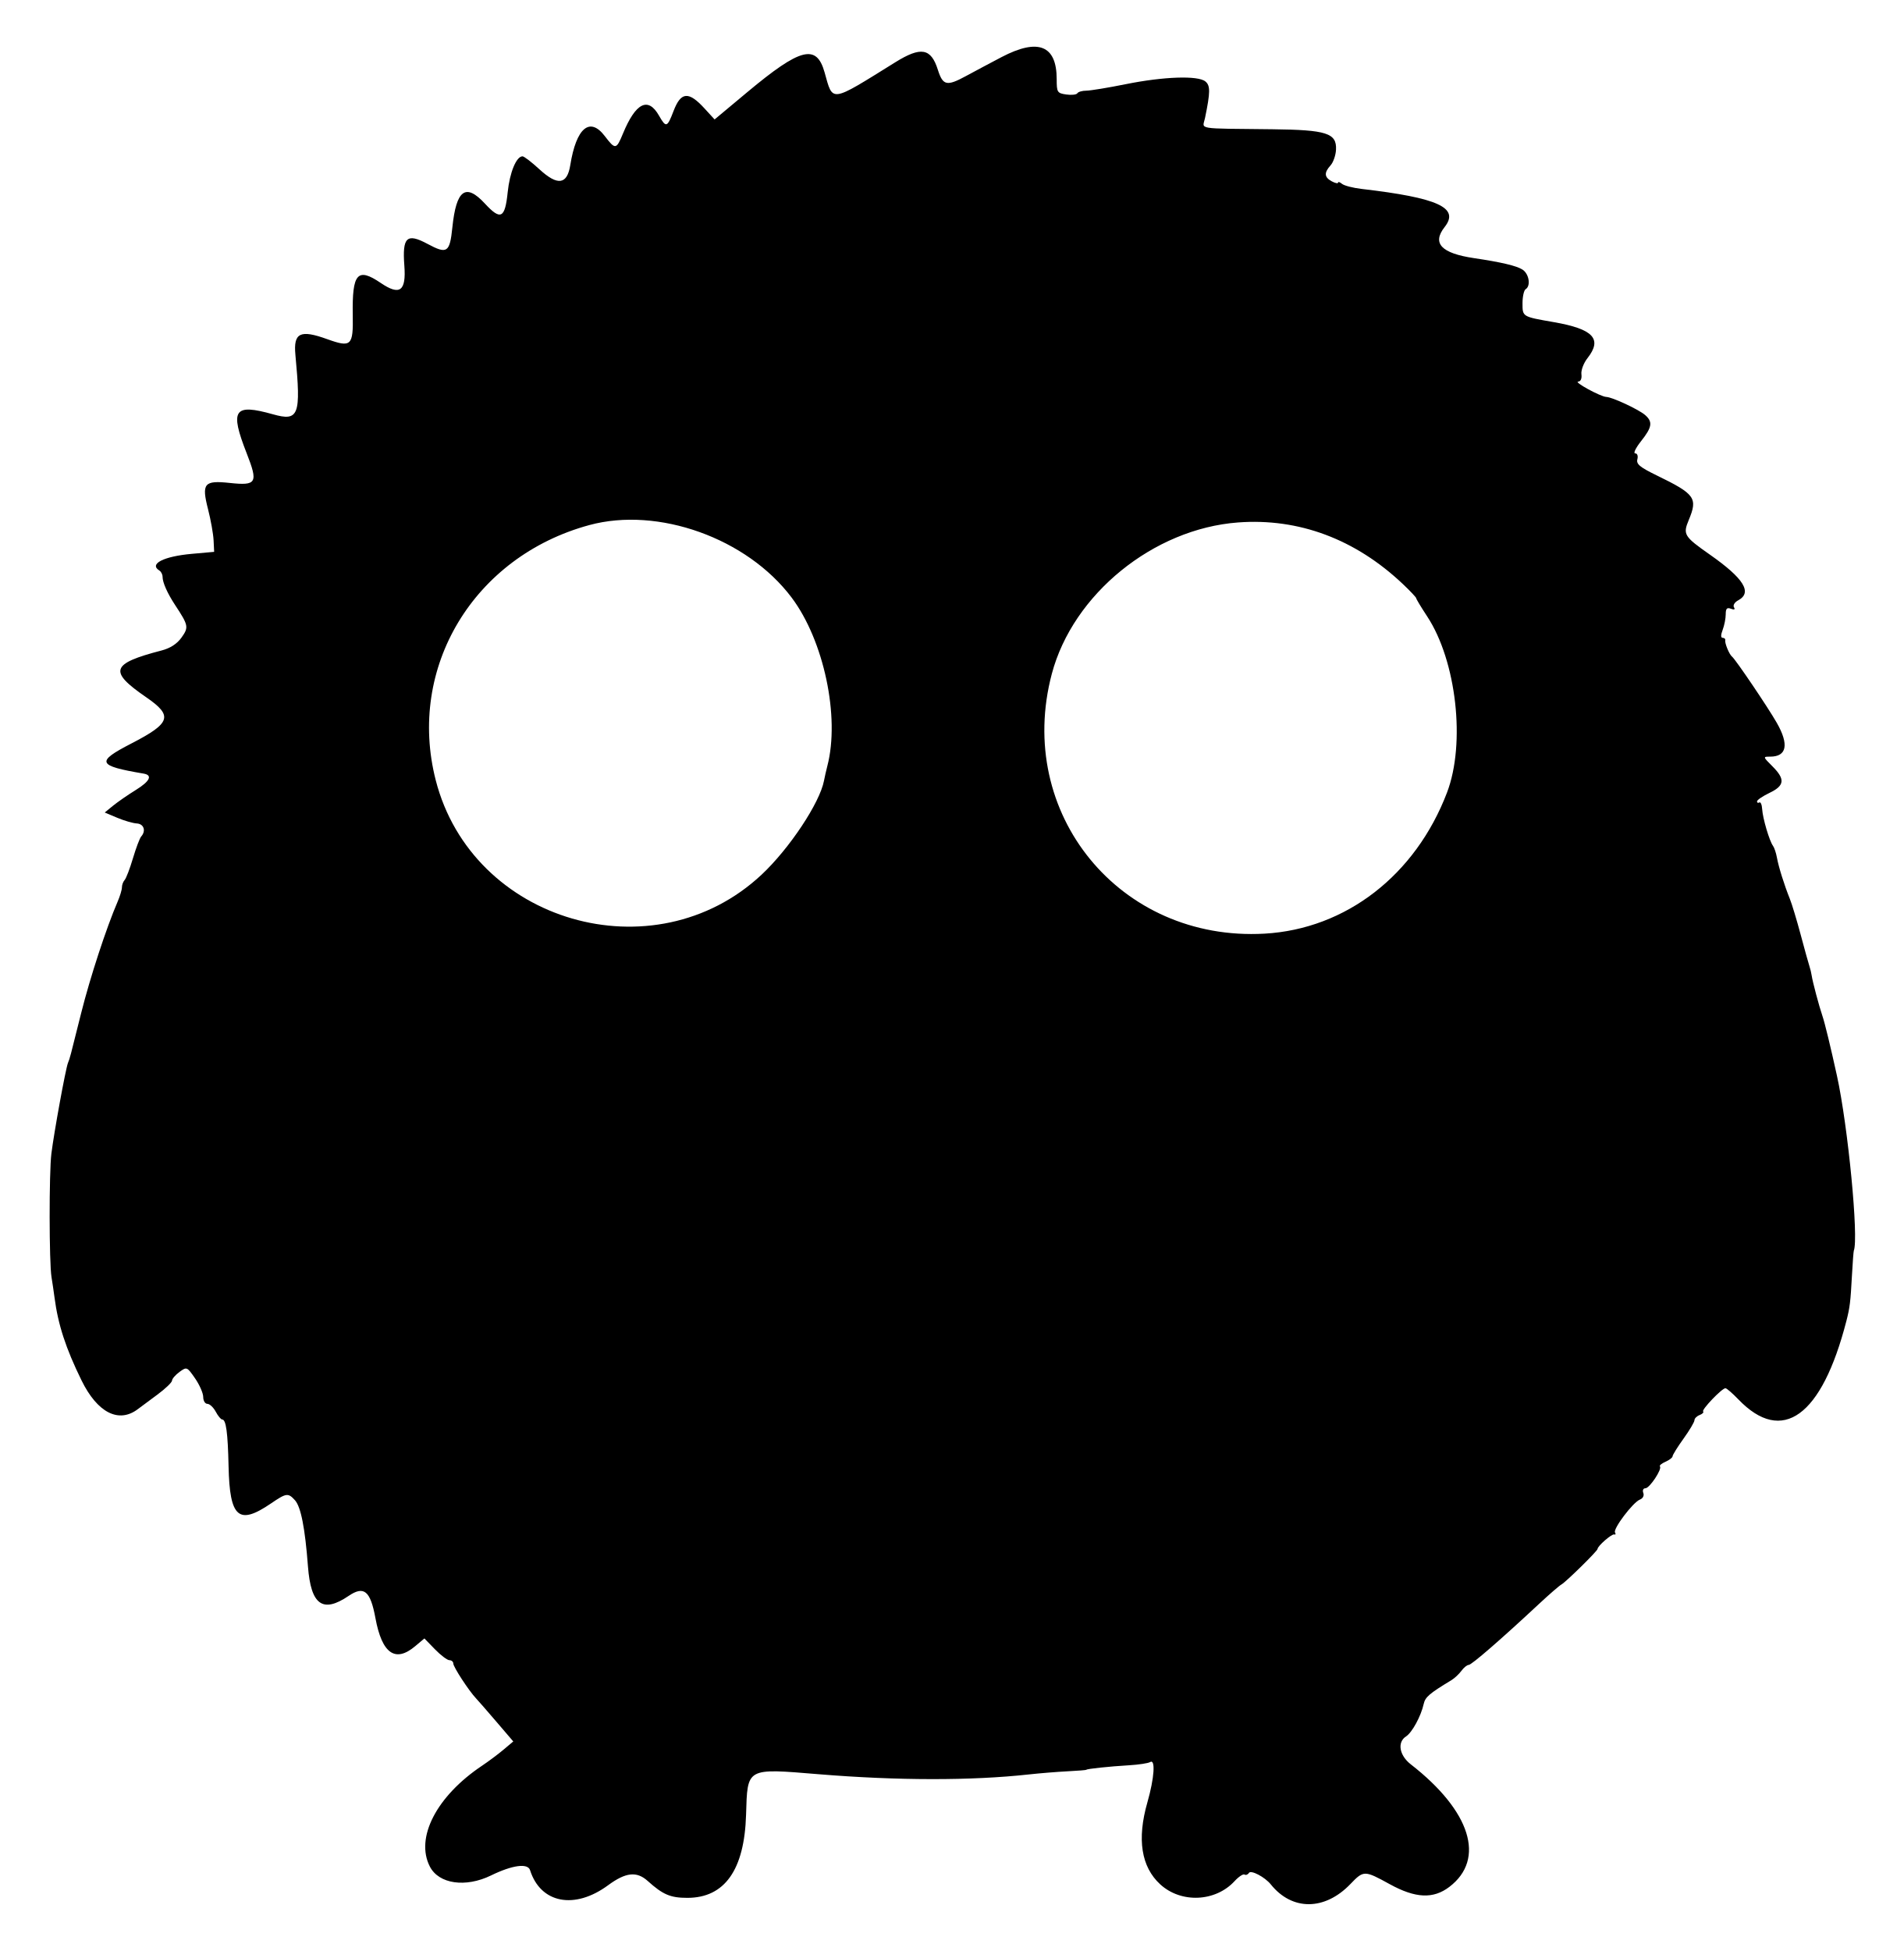
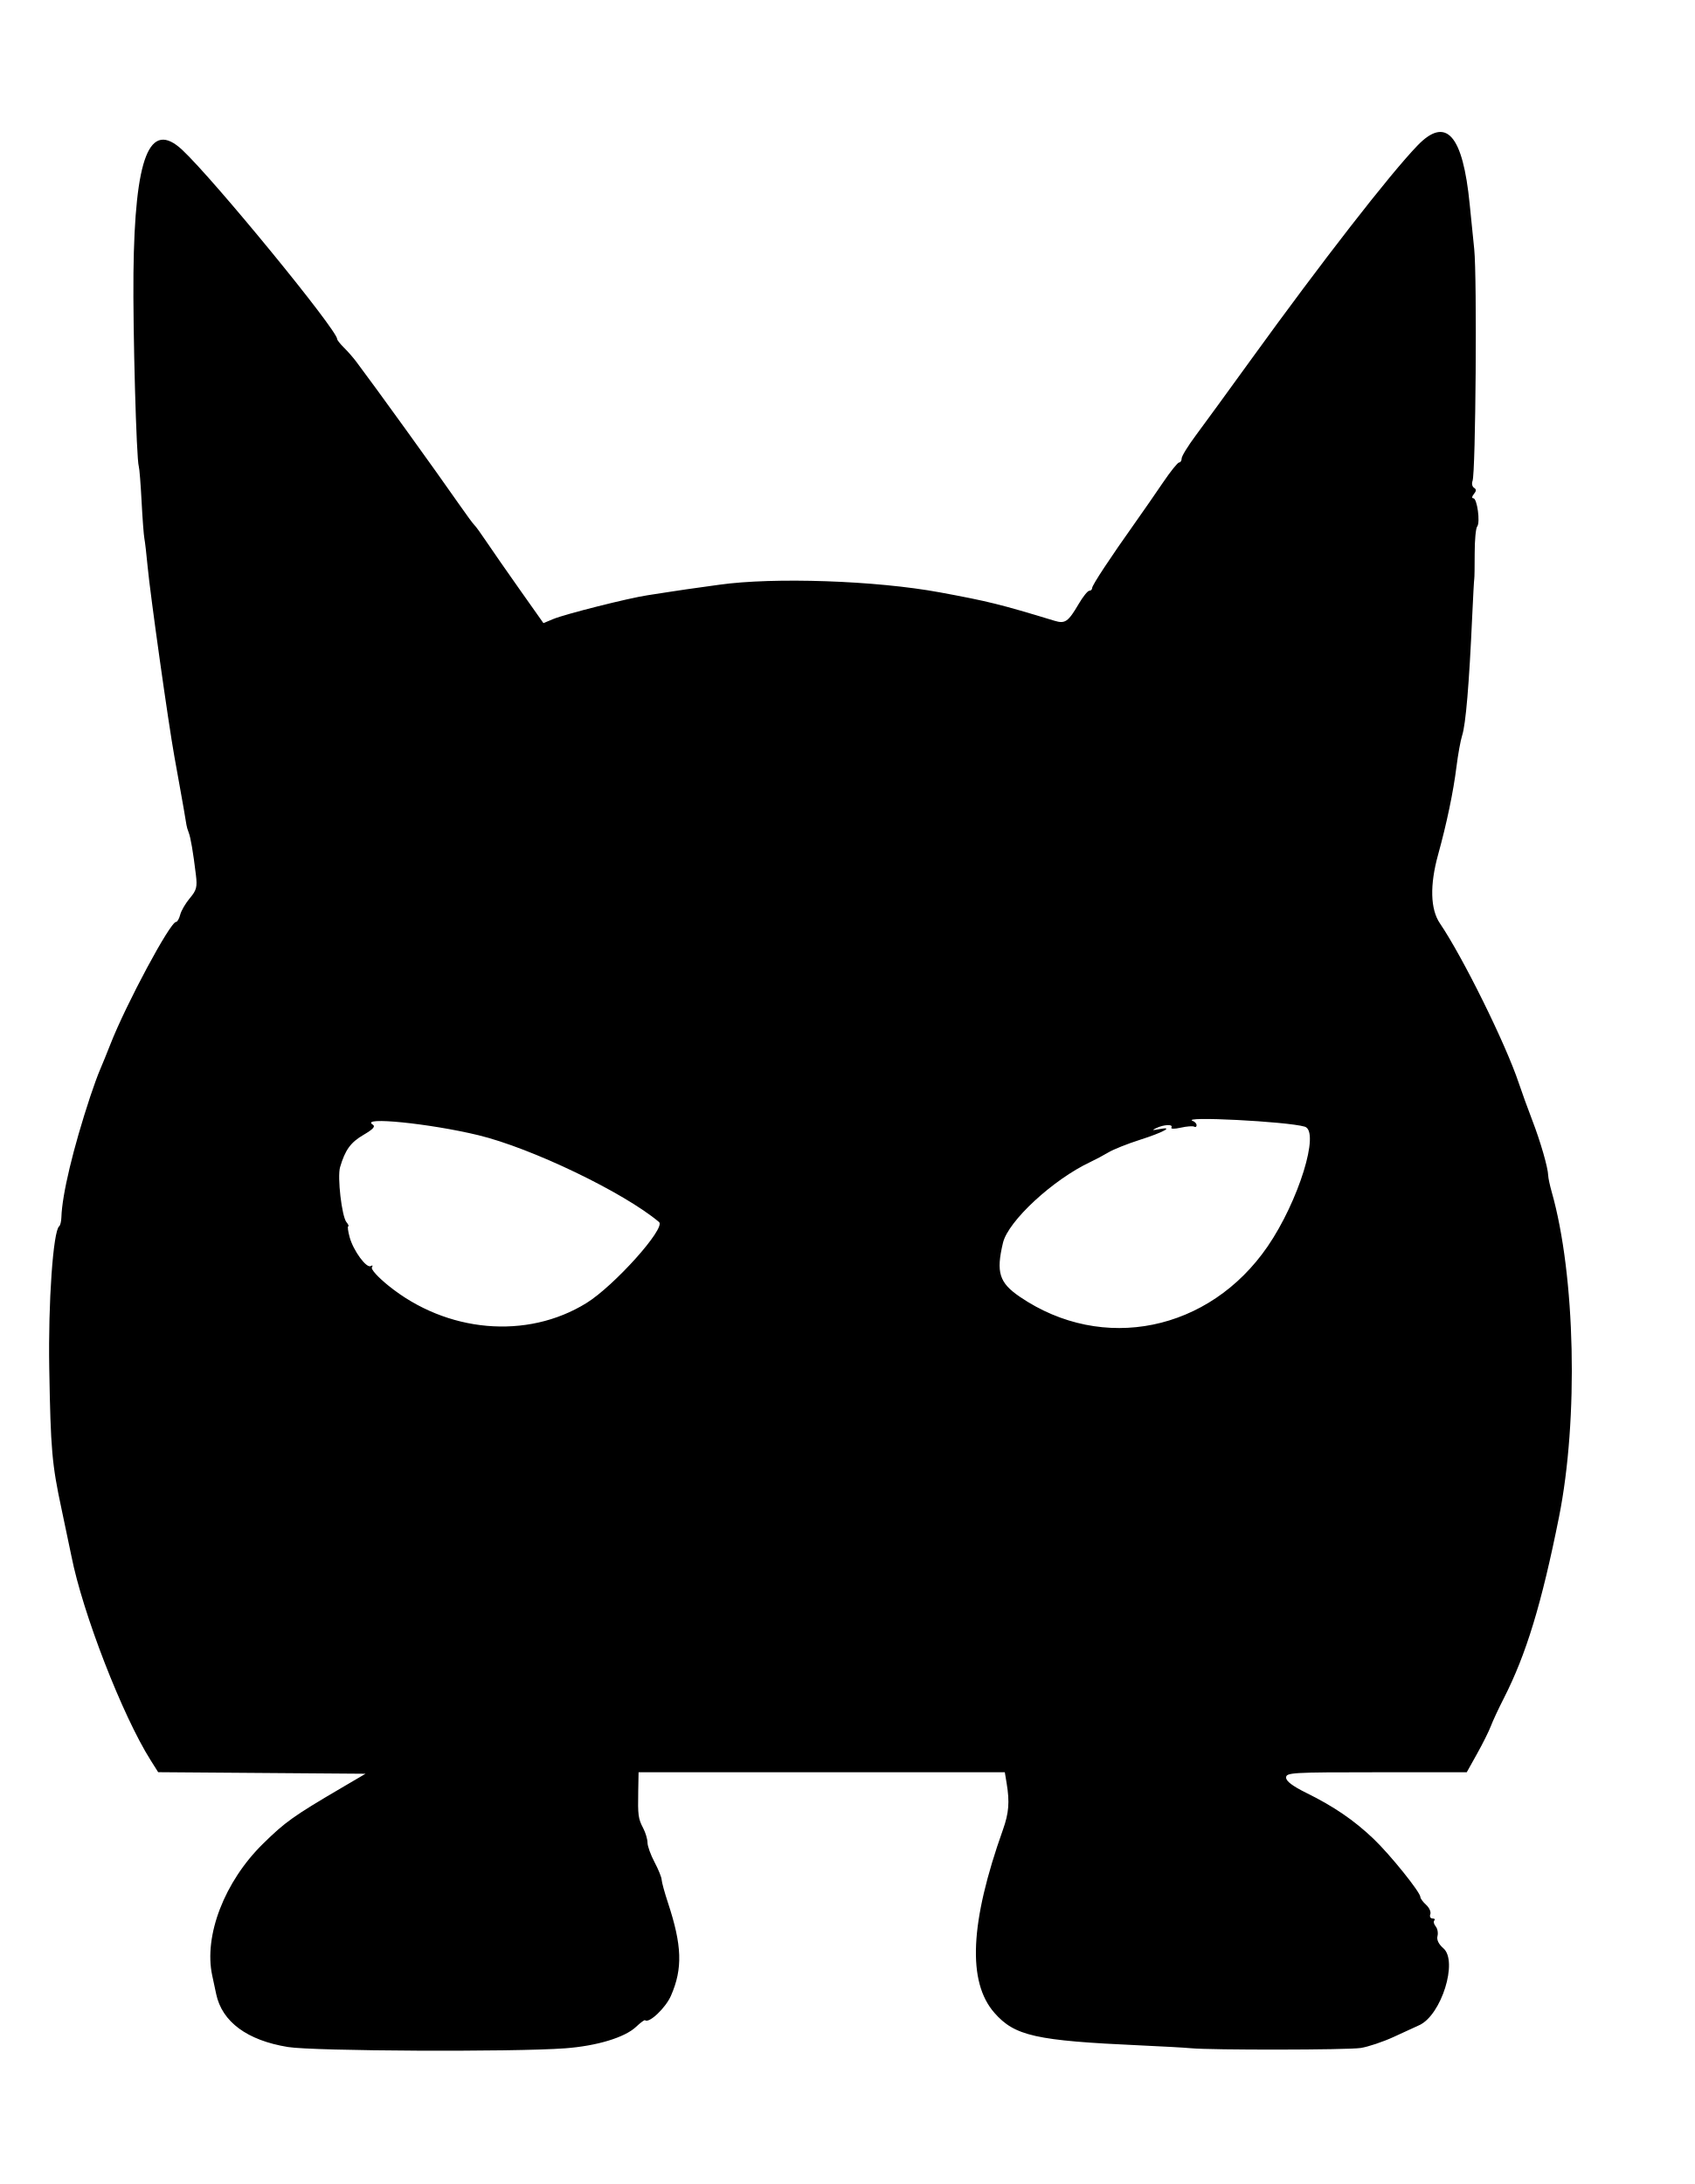
- <svg xmlns="http://www.w3.org/2000/svg" viewBox="0 0 609 624">
-   <path fill="#000" fill-rule="evenodd" d="M 320.341 18.273 C 316.954 20.048, 311.846 22.768, 308.990 24.318 C 302.834 27.659, 301.596 27.385, 299.990 22.320 C 297.790 15.379, 294.586 14.814, 286.374 19.917 C 265.323 33.001, 266.486 32.836, 263.749 23.118 C 261.170 13.963, 256.025 15.286, 239.037 29.468 L 228.574 38.203 225.321 34.653 C 220.253 29.123, 217.802 29.333, 215.447 35.500 C 213.417 40.815, 213.039 40.934, 210.787 36.976 C 207.304 30.856, 203.343 32.838, 199.253 42.746 C 197.129 47.891, 196.813 47.932, 193.432 43.500 C 188.657 37.240, 184.318 40.905, 182.415 52.806 C 181.410 59.091, 178.346 59.495, 172.506 54.112 C 170.052 51.851, 167.636 50, 167.137 50 C 165.166 50, 163.041 55.146, 162.390 61.496 C 161.532 69.870, 160.138 70.565, 155.113 65.123 C 148.958 58.456, 145.941 60.656, 144.697 72.717 C 143.860 80.826, 143.034 81.374, 136.739 78 C 130.102 74.443, 128.643 75.824, 129.339 85 C 129.956 93.136, 127.885 94.645, 121.785 90.500 C 114.321 85.428, 112.607 87.399, 112.838 100.785 C 113.008 110.620, 112.346 111.240, 104.628 108.461 C 95.998 105.355, 93.825 106.429, 94.488 113.471 C 96.319 132.914, 95.595 134.832, 87.309 132.507 C 74.798 128.996, 73.437 131.020, 78.910 144.991 C 82.618 154.455, 82.091 155.383, 73.528 154.466 C 65.257 153.580, 64.424 154.589, 66.555 162.909 C 67.425 166.304, 68.218 170.751, 68.318 172.791 L 68.500 176.500 61.400 177.135 C 52.283 177.950, 47.571 180.381, 51 182.500 C 51.550 182.840, 52 183.737, 52 184.494 C 52 186.290, 53.543 189.761, 56.004 193.500 C 60.299 200.025, 60.415 200.609, 58.074 203.896 C 56.634 205.919, 54.481 207.319, 51.700 208.042 C 35.453 212.266, 34.656 214.680, 46.757 223 C 55.421 228.957, 54.680 231.262, 42 237.805 C 30.587 243.693, 31.084 244.906, 45.946 247.429 C 48.885 247.928, 47.970 249.859, 43.474 252.641 C 40.934 254.213, 37.650 256.482, 36.177 257.683 L 33.500 259.866 37.500 261.553 C 39.700 262.481, 42.512 263.298, 43.749 263.370 C 46.020 263.501, 46.771 265.732, 45.157 267.550 C 44.693 268.072, 43.510 271.200, 42.528 274.500 C 41.546 277.800, 40.351 280.928, 39.871 281.450 C 39.392 281.972, 39 283.029, 39 283.799 C 39 284.568, 38.387 286.616, 37.638 288.349 C 34.045 296.665, 28.790 312.715, 25.967 324 C 22.236 338.918, 22.445 338.129, 21.726 340 C 20.965 341.980, 17.304 362.025, 16.437 368.961 C 15.673 375.074, 15.703 403.855, 16.479 408.500 C 16.755 410.150, 17.187 413.075, 17.439 415 C 18.579 423.697, 21.017 431.180, 26.073 441.491 C 31.142 451.833, 37.972 455.324, 44.082 450.698 C 44.952 450.039, 47.765 447.951, 50.332 446.057 C 52.899 444.164, 55.014 442.139, 55.031 441.557 C 55.049 440.976, 56.124 439.729, 57.421 438.787 C 59.738 437.103, 59.824 437.138, 62.389 440.840 C 63.825 442.912, 65 445.596, 65 446.804 C 65 448.012, 65.599 449, 66.331 449 C 67.063 449, 68.264 450.125, 69 451.500 C 69.736 452.875, 70.663 454, 71.061 454 C 72.308 454, 72.875 458.148, 73.111 469 C 73.470 485.438, 76.316 487.924, 86.680 480.852 C 91.602 477.494, 92.164 477.419, 94.348 479.832 C 96.240 481.923, 97.577 488.726, 98.506 501 C 99.440 513.322, 103.214 516.058, 111.511 510.428 C 116.424 507.094, 118.476 508.790, 120.086 517.519 C 122.181 528.879, 126.423 531.881, 132.799 526.516 L 135.751 524.032 139.125 527.505 C 140.981 529.416, 143.063 530.983, 143.750 530.989 C 144.438 530.995, 145 531.481, 145 532.070 C 145 533.157, 149.960 540.758, 152.246 543.175 C 152.936 543.904, 155.903 547.308, 158.840 550.739 L 164.179 556.978 161.054 559.608 C 159.335 561.054, 156.257 563.355, 154.214 564.721 C 139.637 574.465, 132.742 587.798, 137.510 597.020 C 140.381 602.571, 148.928 603.802, 157.062 599.836 C 163.899 596.503, 168.813 595.837, 169.546 598.144 C 172.915 608.761, 183.776 610.864, 194.500 602.975 C 200.160 598.812, 203.651 598.432, 207.170 601.594 C 212.059 605.987, 214.436 607, 219.854 607 C 231.782 607, 238.099 598.087, 238.638 580.500 C 239.106 565.212, 238.506 565.547, 262 567.470 C 287.047 569.521, 310.727 569.545, 329 567.538 C 332.575 567.145, 338.200 566.689, 341.500 566.524 C 344.800 566.359, 347.500 566.140, 347.500 566.036 C 347.500 565.745, 354.891 564.965, 361.130 564.598 C 364.227 564.415, 367.265 563.955, 367.880 563.574 C 369.660 562.474, 369.238 568.674, 367 576.500 C 363.640 588.250, 365.033 597.105, 371.118 602.683 C 377.779 608.789, 388.758 608.316, 394.895 601.660 C 396.213 600.231, 397.644 599.280, 398.076 599.547 C 398.508 599.814, 399.141 599.580, 399.483 599.027 C 400.123 597.992, 404.589 600.339, 406.500 602.716 C 413.304 611.176, 423.740 611.123, 431.946 602.585 C 436.196 598.163, 436.410 598.164, 444.527 602.626 C 452.776 607.160, 458.456 607.415, 463.612 603.483 C 475.267 594.593, 470.406 579.182, 451.250 564.289 C 447.578 561.434, 446.867 557.205, 449.750 555.363 C 451.676 554.133, 454.521 548.903, 455.389 545 C 455.883 542.776, 457.181 541.659, 464.240 537.389 C 465.250 536.777, 466.698 535.427, 467.458 534.389 C 468.217 533.350, 469.265 532.500, 469.787 532.500 C 470.703 532.500, 480.094 524.355, 492.267 513 C 495.510 509.975, 498.741 507.174, 499.448 506.775 C 500.935 505.936, 511 496.041, 511 495.418 C 511 494.492, 515.556 490.519, 516.324 490.775 C 516.778 490.926, 516.898 490.643, 516.591 490.147 C 515.885 489.005, 522.341 480.467, 524.553 479.618 C 525.509 479.251, 525.966 478.353, 525.635 477.492 C 525.315 476.659, 525.616 476, 526.316 476 C 527.646 476, 531.724 469.847, 530.954 469 C 530.704 468.725, 531.513 468.056, 532.750 467.513 C 533.987 466.970, 535 466.183, 535 465.765 C 535 465.347, 536.575 462.812, 538.500 460.133 C 540.425 457.453, 542 454.801, 542 454.238 C 542 453.675, 542.739 452.930, 543.643 452.583 C 544.547 452.237, 545.057 451.724, 544.776 451.443 C 544.209 450.876, 550.793 444, 551.904 444 C 552.291 444, 554.158 445.613, 556.054 447.585 C 570.100 462.198, 582.744 453.015, 590.595 422.500 C 591.697 418.219, 591.916 416.425, 592.372 408 C 592.595 403.875, 592.866 400.275, 592.975 400 C 594.567 395.962, 591.118 360.210, 587.580 344.077 C 585.549 334.819, 583.685 327.133, 582.952 325 C 581.868 321.843, 579.774 313.977, 579.492 312 C 579.374 311.175, 579.048 309.825, 578.767 309 C 578.485 308.175, 577.236 303.675, 575.989 299 C 574.743 294.325, 573.180 289.150, 572.515 287.500 C 570.707 283.008, 568.926 277.321, 568.373 274.273 C 568.103 272.782, 567.539 271.098, 567.121 270.531 C 565.967 268.968, 563.834 261.741, 563.657 258.799 C 563.571 257.365, 563.163 256.400, 562.750 256.655 C 562.337 256.910, 562.005 256.754, 562.011 256.309 C 562.018 255.864, 563.818 254.640, 566.011 253.589 C 570.857 251.268, 571.076 249.229, 566.923 245.077 C 563.880 242.034, 563.872 242, 566.223 242 C 571.543 242, 572.297 238.127, 568.329 231.178 C 565.473 226.174, 555.098 210.831, 554.009 210 C 553.142 209.338, 551.640 205.700, 551.841 204.750 C 551.929 204.338, 551.561 204, 551.025 204 C 550.391 204, 550.391 203.102, 551.025 201.435 C 551.561 200.024, 552 197.788, 552 196.466 C 552 194.635, 552.396 194.215, 553.664 194.701 C 554.749 195.118, 555.087 194.950, 554.636 194.220 C 554.254 193.602, 554.852 192.614, 555.972 192.015 C 560.611 189.532, 557.821 185.022, 546.920 177.383 C 538.657 171.593, 538.251 170.926, 540.175 166.315 C 543.115 159.273, 542.212 158.021, 529.870 152.022 C 524.535 149.428, 523.337 148.428, 523.737 146.899 C 524.021 145.812, 523.720 145, 523.033 145 C 522.372 145, 523.220 143.248, 524.916 141.106 C 528.445 136.650, 528.718 134.943, 526.250 132.767 C 524.234 130.989, 515.739 127.022, 513.805 126.955 C 511.973 126.891, 503.206 122.100, 504.822 122.045 C 505.613 122.018, 506.022 121.077, 505.842 119.700 C 505.676 118.435, 506.544 116.124, 507.770 114.565 C 512.621 108.399, 509.670 105.238, 497 103.029 C 486.881 101.265, 487 101.337, 487 96.992 C 487 94.861, 487.450 92.840, 488 92.500 C 489.731 91.430, 489.087 87.535, 486.960 86.207 C 485.012 84.990, 480.213 83.860, 471.500 82.564 C 460.996 81.003, 457.991 77.824, 462.091 72.611 C 466.941 66.446, 460.025 63.276, 435.508 60.424 C 432.763 60.105, 429.950 59.374, 429.258 58.799 C 428.566 58.225, 428 58.051, 428 58.413 C 428 58.774, 427.100 58.589, 426 58 C 423.584 56.707, 423.469 55.245, 425.595 52.895 C 426.473 51.925, 427.260 49.658, 427.345 47.856 C 427.594 42.583, 424.311 41.531, 407 41.340 C 382.063 41.064, 384.670 41.498, 385.443 37.750 C 387.154 29.454, 387.175 27.390, 385.566 26.055 C 383.215 24.104, 372.249 24.474, 360.142 26.913 C 354.445 28.061, 348.734 29, 347.451 29 C 346.168 29, 344.886 29.375, 344.603 29.833 C 344.320 30.292, 342.718 30.465, 341.044 30.220 C 338.177 29.799, 338 29.516, 338 25.337 C 338 14.485, 332.086 12.119, 320.341 18.273 M 188.500 167.938 C 151.532 177.983, 130.146 213.483, 139.366 249.500 C 151.023 295.033, 209.213 311.925, 243.599 279.759 C 252.478 271.453, 262.227 256.779, 263.566 249.708 C 263.795 248.493, 264.277 246.375, 264.635 245 C 268.724 229.309, 263.534 204.842, 253.203 191.108 C 238.932 172.135, 210.511 161.957, 188.500 167.938 M 396 167.100 C 368.935 169.122, 343.199 190.037, 336.444 215.500 C 324.592 260.172, 358.223 301.244, 404.500 298.614 C 430.493 297.137, 452.769 279.913, 462.844 253.500 C 468.851 237.755, 465.877 211.378, 456.488 197.122 C 454.570 194.209, 453 191.605, 453 191.335 C 453 191.065, 451.087 189.033, 448.750 186.819 C 433.549 172.426, 415.420 165.649, 396 167.100" />
+ <svg xmlns="http://www.w3.org/2000/svg" viewBox="0 0 568 732">
+   <path fill="#000" fill-rule="evenodd" d="M 475.029 48.776 C 465.755 58.397, 442.944 87.738, 419.267 120.500 C 411.714 130.950, 403.390 142.377, 400.768 145.893 C 398.145 149.409, 396 152.897, 396 153.643 C 396 154.389, 395.616 155, 395.147 155 C 394.677 155, 392.238 158.037, 389.725 161.750 C 387.212 165.463, 383.080 171.425, 380.542 175 C 372.006 187.024, 366 196.140, 366 197.073 C 366 197.583, 365.569 198, 365.042 198 C 364.515 198, 362.920 199.987, 361.497 202.415 C 357.986 208.407, 356.939 209.140, 353.422 208.070 C 335.148 202.512, 331.345 201.570, 315 198.545 C 293.601 194.585, 259.339 193.401, 241 195.988 C 236.325 196.647, 231.375 197.338, 230 197.524 C 228.625 197.710, 226.150 198.082, 224.500 198.351 C 222.850 198.620, 219.475 199.141, 217 199.510 C 210.693 200.449, 189.322 205.839, 185.387 207.483 L 182.116 208.850 174.223 197.675 C 169.882 191.529, 164.823 184.250, 162.981 181.500 C 161.139 178.750, 159.346 176.275, 158.996 176 C 158.646 175.725, 156.326 172.575, 153.839 169 C 146.228 158.056, 125.515 129.331, 119.306 121.109 C 118.313 119.794, 116.487 117.717, 115.250 116.494 C 114.013 115.271, 113 113.998, 113 113.665 C 113 110.611, 71.739 60.210, 61.085 50.250 C 50.101 39.981, 45.161 52.435, 44.724 91.500 C 44.509 110.681, 45.703 153.895, 46.514 156.330 C 46.729 156.974, 47.148 162.225, 47.446 168 C 47.744 173.775, 48.167 179.400, 48.386 180.500 C 48.605 181.600, 49.099 185.875, 49.484 190 C 50.337 199.148, 56.438 242.467, 58.427 253.500 C 59.220 257.900, 60.069 262.625, 60.314 264 C 60.558 265.375, 61.119 268.525, 61.560 271 C 62.001 273.475, 62.419 275.950, 62.488 276.500 C 62.558 277.050, 62.888 278.175, 63.222 279 C 63.876 280.615, 64.741 285.679, 65.651 293.224 C 66.145 297.320, 65.873 298.362, 63.610 301.051 C 62.174 302.758, 60.726 305.244, 60.391 306.577 C 60.057 307.910, 59.423 309, 58.984 309 C 57.030 309, 42.264 336.535, 36.996 350 C 35.812 353.025, 34.255 356.850, 33.536 358.500 C 32.816 360.150, 31.336 364.200, 30.246 367.500 C 24.509 384.870, 20.793 400.427, 20.573 408 C 20.533 409.375, 20.201 410.728, 19.835 411.007 C 17.814 412.545, 16.124 436.643, 16.503 458.500 C 16.981 485.978, 17.393 490.703, 20.641 505.859 C 22.014 512.262, 23.490 519.300, 23.923 521.500 C 27.675 540.585, 41.014 574.973, 50.481 589.970 L 53.009 593.974 87.754 594.237 L 122.500 594.500 114.500 599.194 C 98.354 608.667, 95.576 610.646, 88.100 618 C 75.223 630.669, 68.255 648.765, 71.116 662.107 C 71.713 664.890, 72.312 667.691, 72.447 668.333 C 74.408 677.647, 82.835 683.867, 96.502 686.087 C 105.116 687.487, 172.108 687.802, 189.366 686.524 C 200.001 685.737, 209.388 682.895, 213.157 679.323 C 214.618 677.938, 215.968 676.941, 216.157 677.107 C 217.487 678.276, 223.055 673.016, 224.858 668.886 C 228.829 659.793, 228.578 652.056, 223.847 637.733 C 222.715 634.305, 221.762 630.825, 221.730 630 C 221.698 629.175, 220.620 626.520, 219.336 624.101 C 218.051 621.682, 216.997 618.757, 216.994 617.601 C 216.990 616.445, 216.345 614.267, 215.558 612.760 C 213.873 609.529, 213.733 608.485, 213.885 600.250 L 214 594 275.369 594 L 336.738 594 337.358 597.750 C 338.388 603.979, 338.092 607.666, 336.119 613.212 C 325.053 644.322, 324.124 664.238, 333.254 674.637 C 340.057 682.384, 347.110 683.961, 382 685.536 C 389.425 685.871, 397.075 686.298, 399 686.486 C 405.847 687.154, 451.576 687.093, 456 686.410 C 458.475 686.028, 463.425 684.373, 467 682.732 C 470.575 681.091, 474.477 679.298, 475.672 678.747 C 483.043 675.349, 488.675 657.313, 483.712 652.998 C 482.113 651.607, 481.408 650.154, 481.733 648.914 C 482.010 647.855, 481.737 646.388, 481.127 645.653 C 480.517 644.917, 480.313 644.020, 480.675 643.658 C 481.037 643.296, 480.760 643, 480.060 643 C 479.359 643, 479.029 642.367, 479.326 641.594 C 479.622 640.821, 478.995 639.401, 477.933 638.439 C 476.870 637.477, 476 636.297, 476 635.816 C 476 634.207, 465.815 621.557, 460.264 616.272 C 453.756 610.076, 446.982 605.450, 437.750 600.899 C 433.180 598.645, 431 596.994, 431 595.785 C 431 594.111, 432.880 594, 461.269 594 L 491.538 594 495.019 587.760 C 496.934 584.328, 499.006 580.166, 499.624 578.510 C 500.242 576.855, 502.182 572.691, 503.934 569.257 C 511.470 554.495, 516.614 537.611, 522.447 508.500 C 529.028 475.652, 527.952 427.426, 520.014 399.500 C 519.389 397.300, 518.858 394.825, 518.836 394 C 518.763 391.334, 516.270 382.678, 513.507 375.500 C 512.025 371.650, 509.986 366.025, 508.976 363 C 504.584 349.851, 490.251 320.827, 482.537 309.460 C 479.340 304.748, 479.124 296.650, 481.926 286.500 C 484.839 275.947, 487.054 265.352, 488.093 257 C 488.606 252.875, 489.464 248.150, 489.999 246.500 C 491.216 242.749, 492.340 229.424, 493.372 206.500 C 493.670 199.900, 493.979 194.275, 494.059 194 C 494.139 193.725, 494.202 189.900, 494.198 185.500 C 494.195 181.100, 494.570 177.039, 495.031 176.476 C 496.131 175.133, 495.028 167, 493.746 167 C 493.177 167, 493.253 166.400, 493.926 165.589 C 494.782 164.558, 494.796 163.992, 493.980 163.488 C 493.366 163.108, 493.141 162.076, 493.479 161.194 C 494.540 158.430, 495.018 92.952, 494.046 83.500 C 493.538 78.550, 492.856 71.800, 492.532 68.500 C 490.237 45.131, 484.631 38.814, 475.029 48.776 M 399.750 375.713 C 400.438 375.963, 401 376.606, 401 377.142 C 401 377.679, 400.638 377.894, 400.195 377.620 C 399.752 377.347, 397.730 377.497, 395.702 377.954 C 393.558 378.438, 392.245 378.412, 392.566 377.893 C 393.278 376.742, 390.087 376.863, 387.500 378.086 C 385.923 378.831, 386.134 378.907, 388.500 378.445 C 393.675 377.434, 389.915 379.508, 382 382.030 C 377.875 383.344, 373.150 385.228, 371.500 386.215 C 369.850 387.202, 367.149 388.641, 365.498 389.414 C 352.949 395.289, 337.860 409.226, 336.117 416.555 C 333.761 426.457, 334.851 429.929, 341.806 434.664 C 369.513 453.525, 405.289 446.236, 424.817 417.751 C 435.186 402.626, 442.456 379.159, 437.250 377.616 C 431.339 375.865, 395.096 374.026, 399.750 375.713 M 124.874 376.901 C 125.900 377.551, 125.118 378.433, 121.784 380.387 C 117.491 382.902, 115.675 385.412, 113.968 391.192 C 112.999 394.471, 114.542 407.743, 116.112 409.635 C 116.735 410.386, 117.001 411, 116.703 411 C 116.405 411, 116.621 412.666, 117.183 414.701 C 118.432 419.225, 122.838 425.218, 124.266 424.336 C 124.851 423.974, 125.013 424.170, 124.634 424.783 C 124.249 425.406, 126.631 428.038, 130.173 430.904 C 149.702 446.705, 176.551 449.075, 196.500 436.757 C 205.806 431.012, 223.227 411.574, 220.857 409.581 C 209.036 399.636, 178.064 384.758, 160.243 380.462 C 143.945 376.534, 120.580 374.181, 124.874 376.901" />
</svg>
